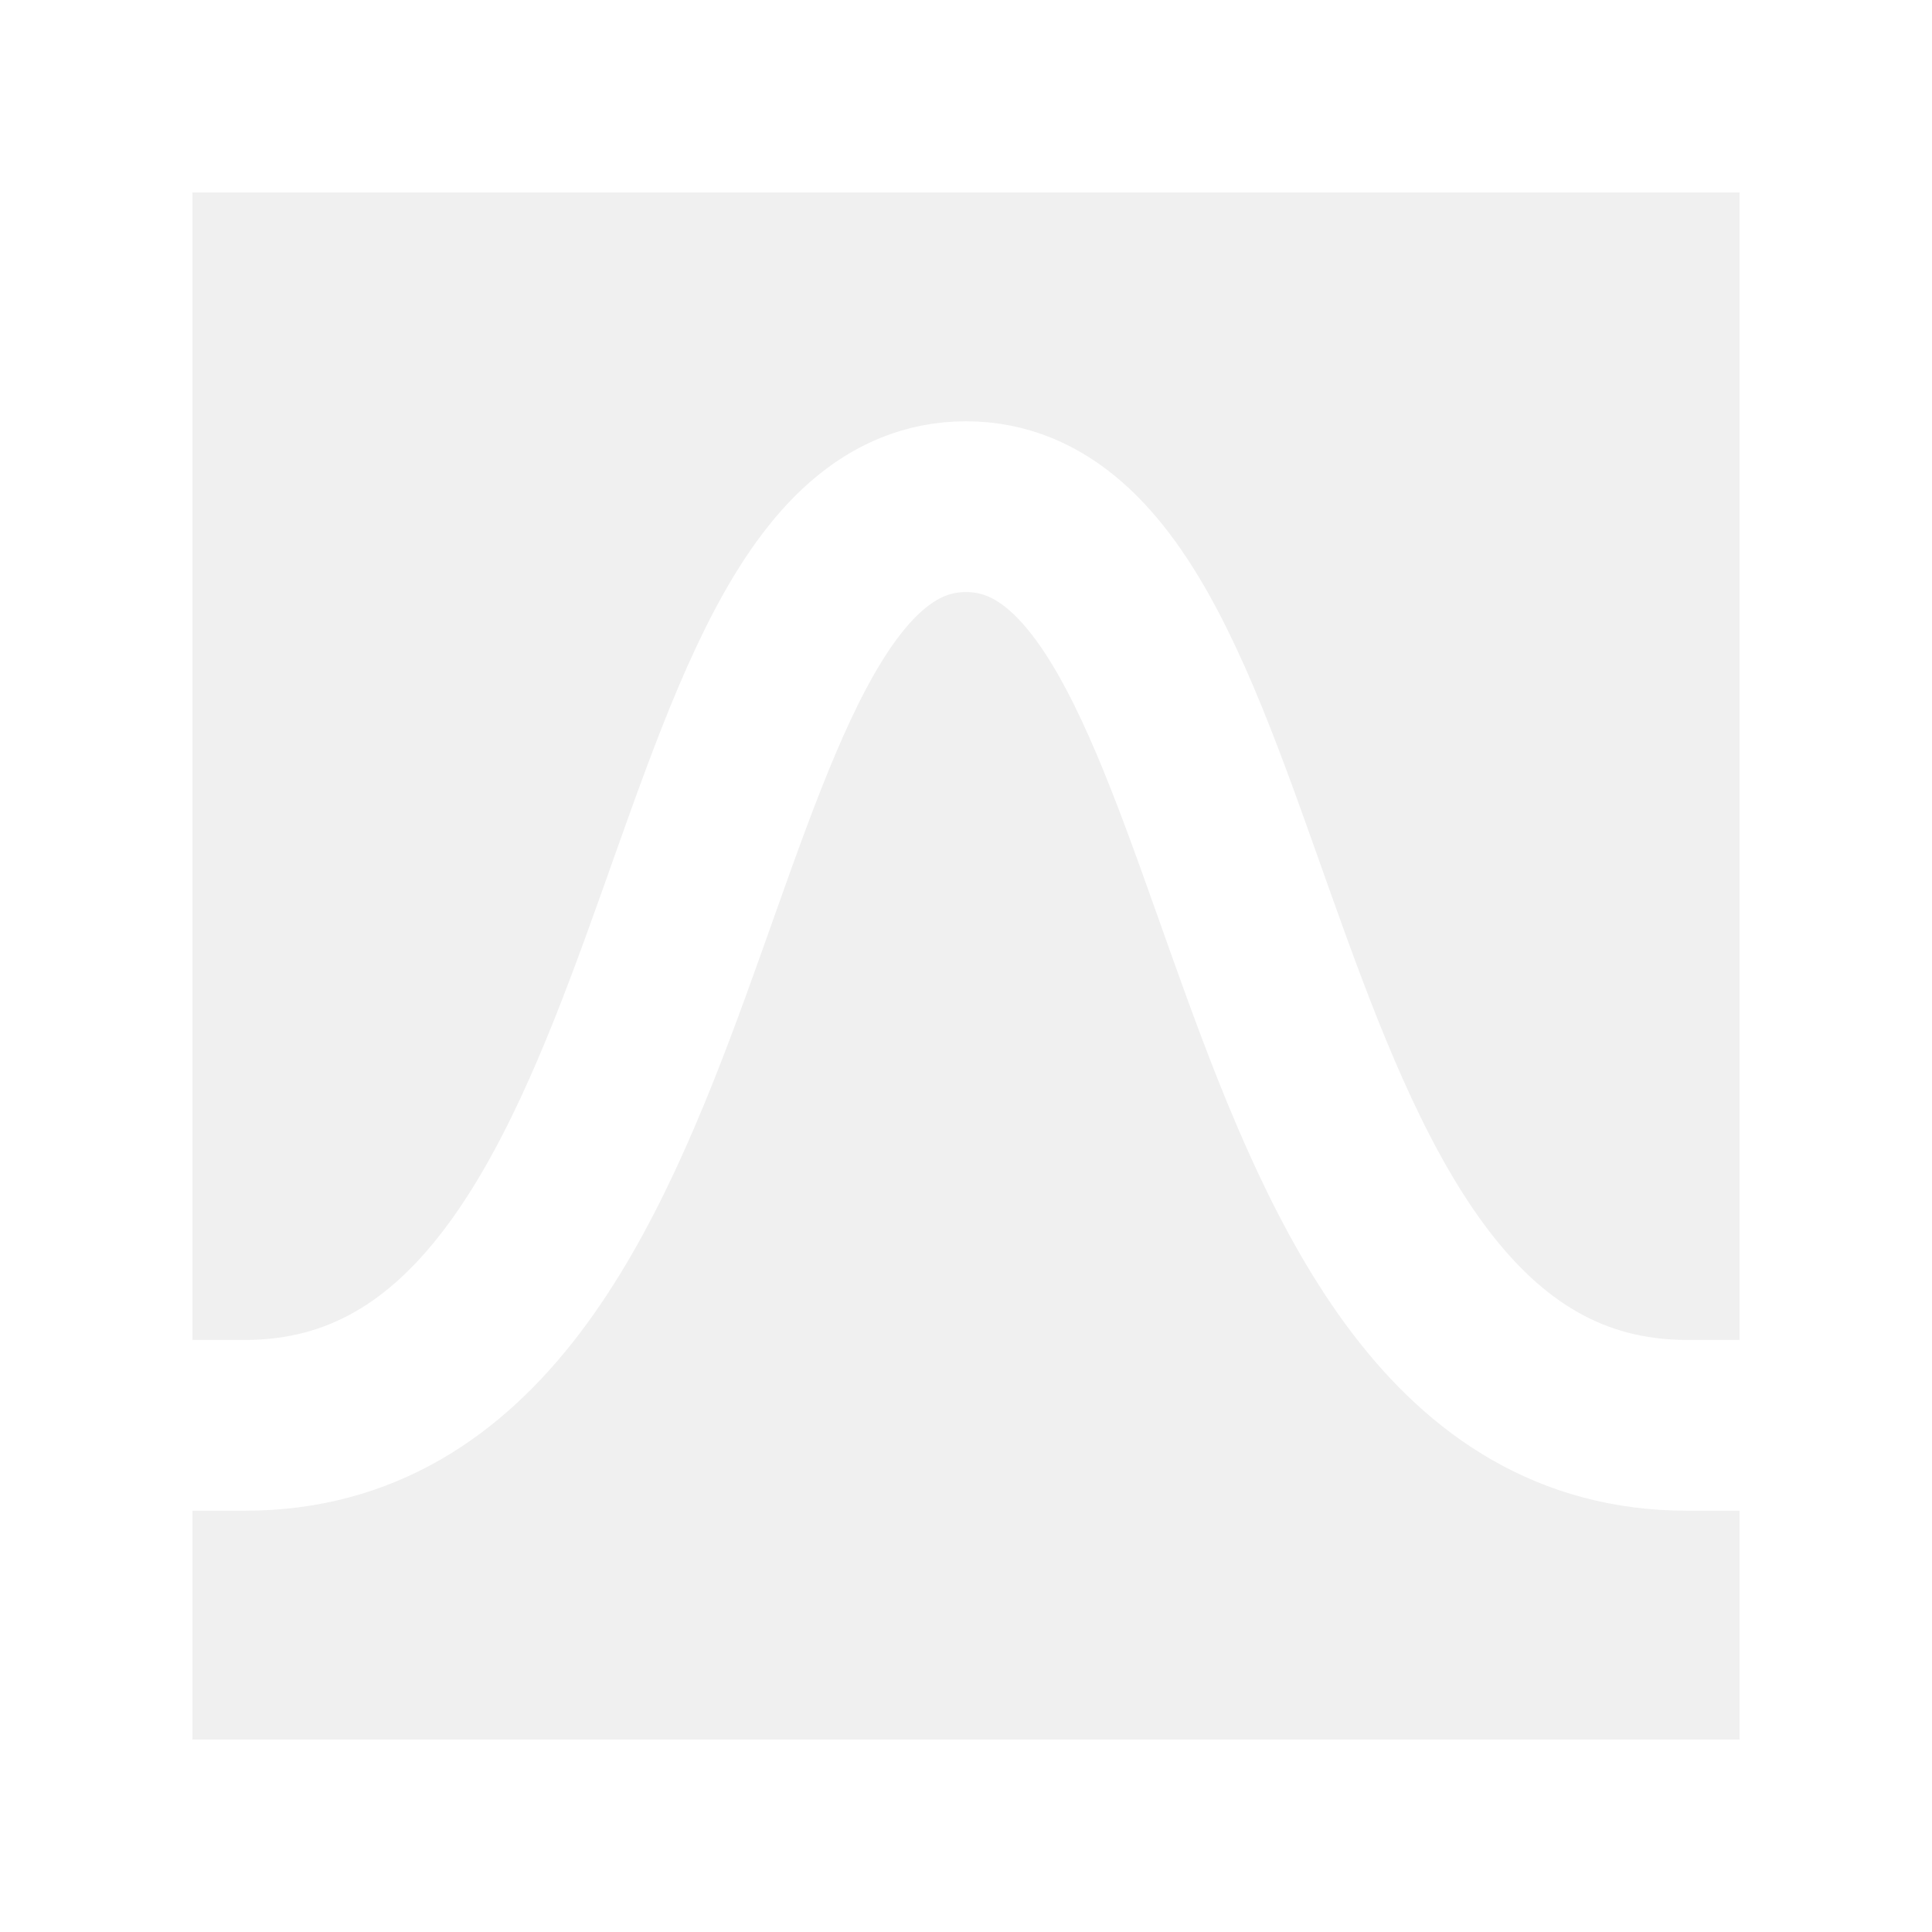
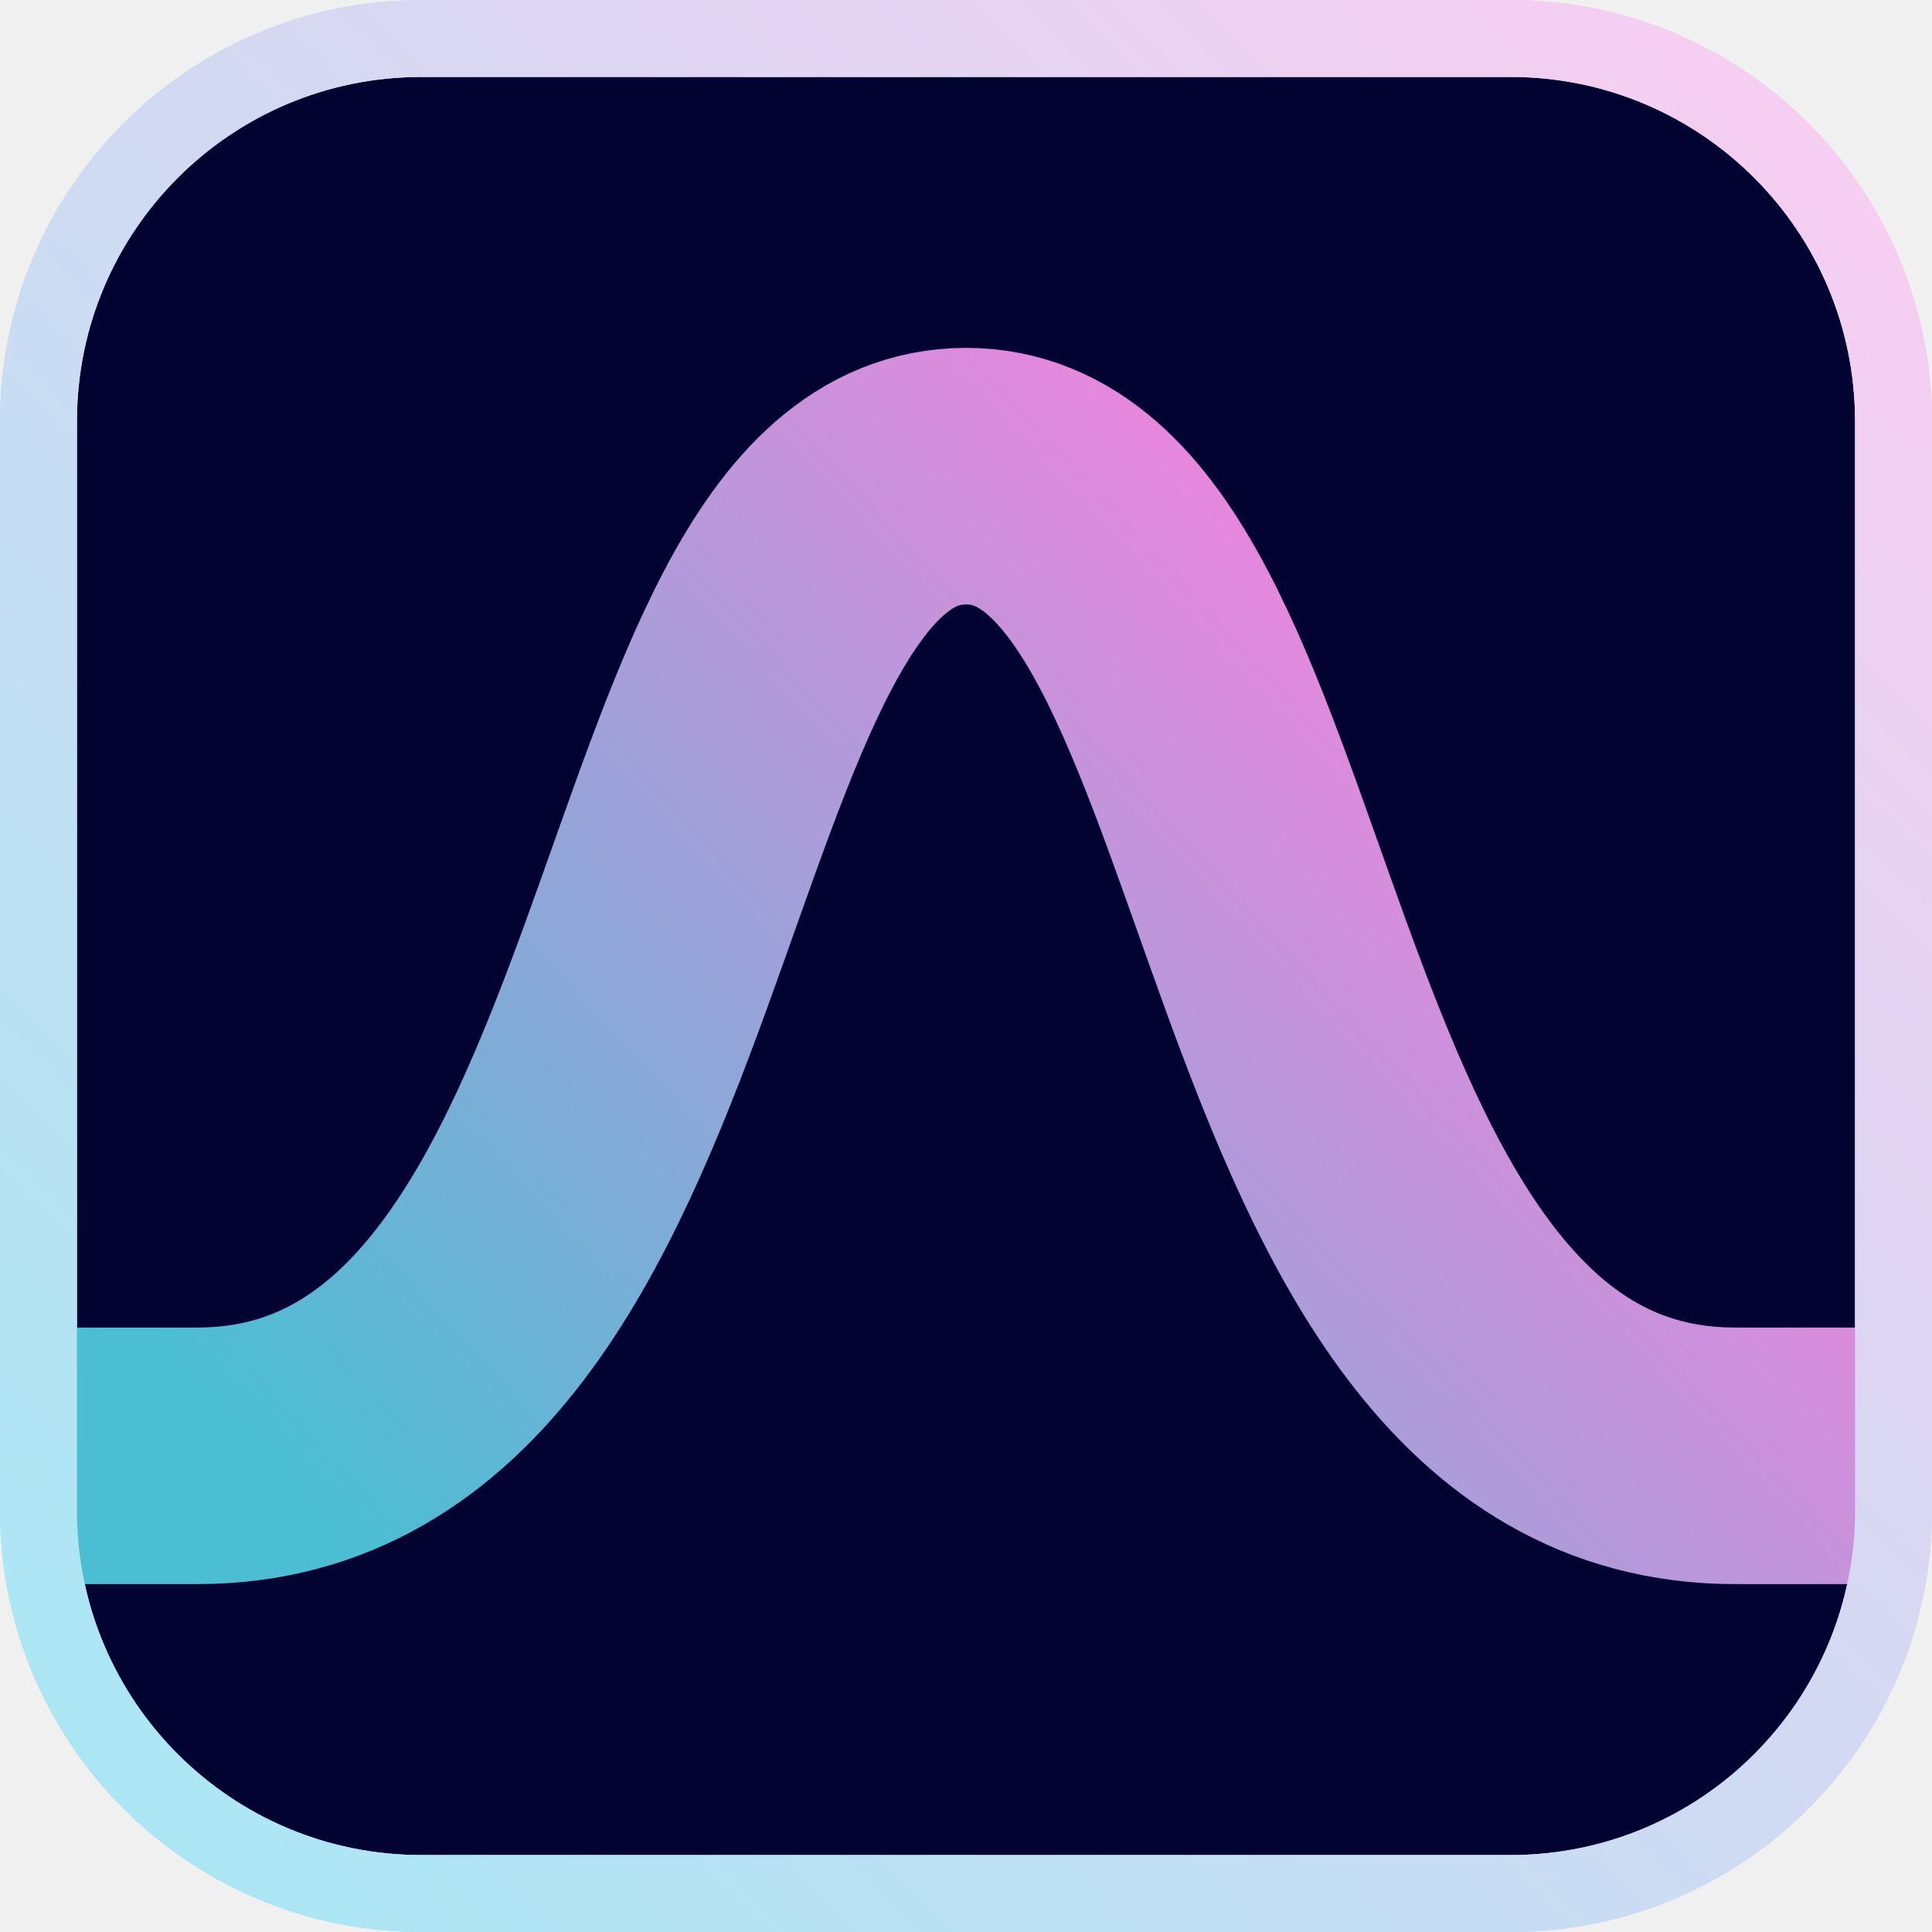
- <svg xmlns="http://www.w3.org/2000/svg" width="141.654mm" height="141.654mm" viewBox="0 0 141.654 141.654" version="1.1" id="svg1">
-   <defs id="defs1" />
-   <g id="layer1" transform="translate(-31.43184,-73.64473)">
+ <svg xmlns="http://www.w3.org/2000/svg" xmlns:xlink="http://www.w3.org/1999/xlink" width="132.834mm" height="132.834mm" viewBox="0 0 132.834 132.834" version="1.1" id="svg1">
+   <defs id="defs1">
+     <linearGradient id="linearGradient6">
+       <stop style="stop-color:#e588dd;stop-opacity:1;" offset="0.258" id="stop6" />
+       <stop style="stop-color:#4bbed4;stop-opacity:1;" offset="1" id="stop7" />
+     </linearGradient>
+     <linearGradient id="linearGradient4">
+       <stop style="stop-color:#ace6f4;stop-opacity:1;" offset="0" id="stop4" />
+       <stop style="stop-color:#f5cef1;stop-opacity:1;" offset="1" id="stop5" />
+     </linearGradient>
+     <linearGradient xlink:href="#linearGradient4" id="linearGradient5" x1="57.147" y1="205.205" x2="168.553" y2="93.118" gradientUnits="userSpaceOnUse" />
+     <linearGradient xlink:href="#linearGradient6" id="linearGradient7" x1="162.538" y1="105.272" x2="71.563" y2="190.266" gradientUnits="userSpaceOnUse" />
+     <linearGradient xlink:href="#linearGradient4" id="linearGradient8" gradientUnits="userSpaceOnUse" x1="57.147" y1="205.205" x2="168.553" y2="93.118" />
+   </defs>
+   <g id="layer1" transform="translate(-45.01465,-87.22753)">
    <path style="fill:#ffffff;stroke:#000000;stroke-width:14.111;stroke-dasharray:none" d="M 111.55,119.781 Z" id="path2" />
    <g id="g4" transform="translate(7.6293945e-6,5.875912)" style="stroke-width:10.583;stroke-dasharray:none">
-       <rect style="fill:none;stroke:#ffffff;stroke-width:14.111;stroke-dasharray:none;stroke-opacity:1" id="rect4" width="127.543" height="127.543" x="38.487" y="74.824" ry="0" />
-       <path id="path6" style="fill:none;stroke:#ffffff;stroke-width:12.521;stroke-dasharray:none;stroke-opacity:1" d="m 102.259,104.918 c 22.432,0 18.63,67.355 52.861,67.355 h 10.452 m -63.312,-67.355 c -22.432,0 -18.63,67.355 -52.861,67.355 H 38.946" />
+       <rect style="fill:#030332;fill-opacity:1;stroke:url(#linearGradient8);stroke-width:5.292;stroke-dasharray:none;stroke-opacity:1" id="rect4" width="127.543" height="127.543" x="47.66" y="83.997" ry="26.32" />
+       <path id="path6" style="fill:none;stroke:url(#linearGradient7);stroke-width:17.639;stroke-dasharray:none;stroke-opacity:1" d="m 111.432,114.091 c 22.432,0 18.63,67.355 52.861,67.355 h 10.452 m -63.312,-67.355 c -22.432,0 -18.63,67.355 -52.861,67.355 H 48.12" />
+       <rect style="fill:none;fill-opacity:1;stroke:url(#linearGradient5);stroke-width:5.292;stroke-dasharray:none;stroke-opacity:1" id="rect8" width="127.543" height="127.543" x="47.66" y="83.997" ry="26.32" />
    </g>
  </g>
</svg>
